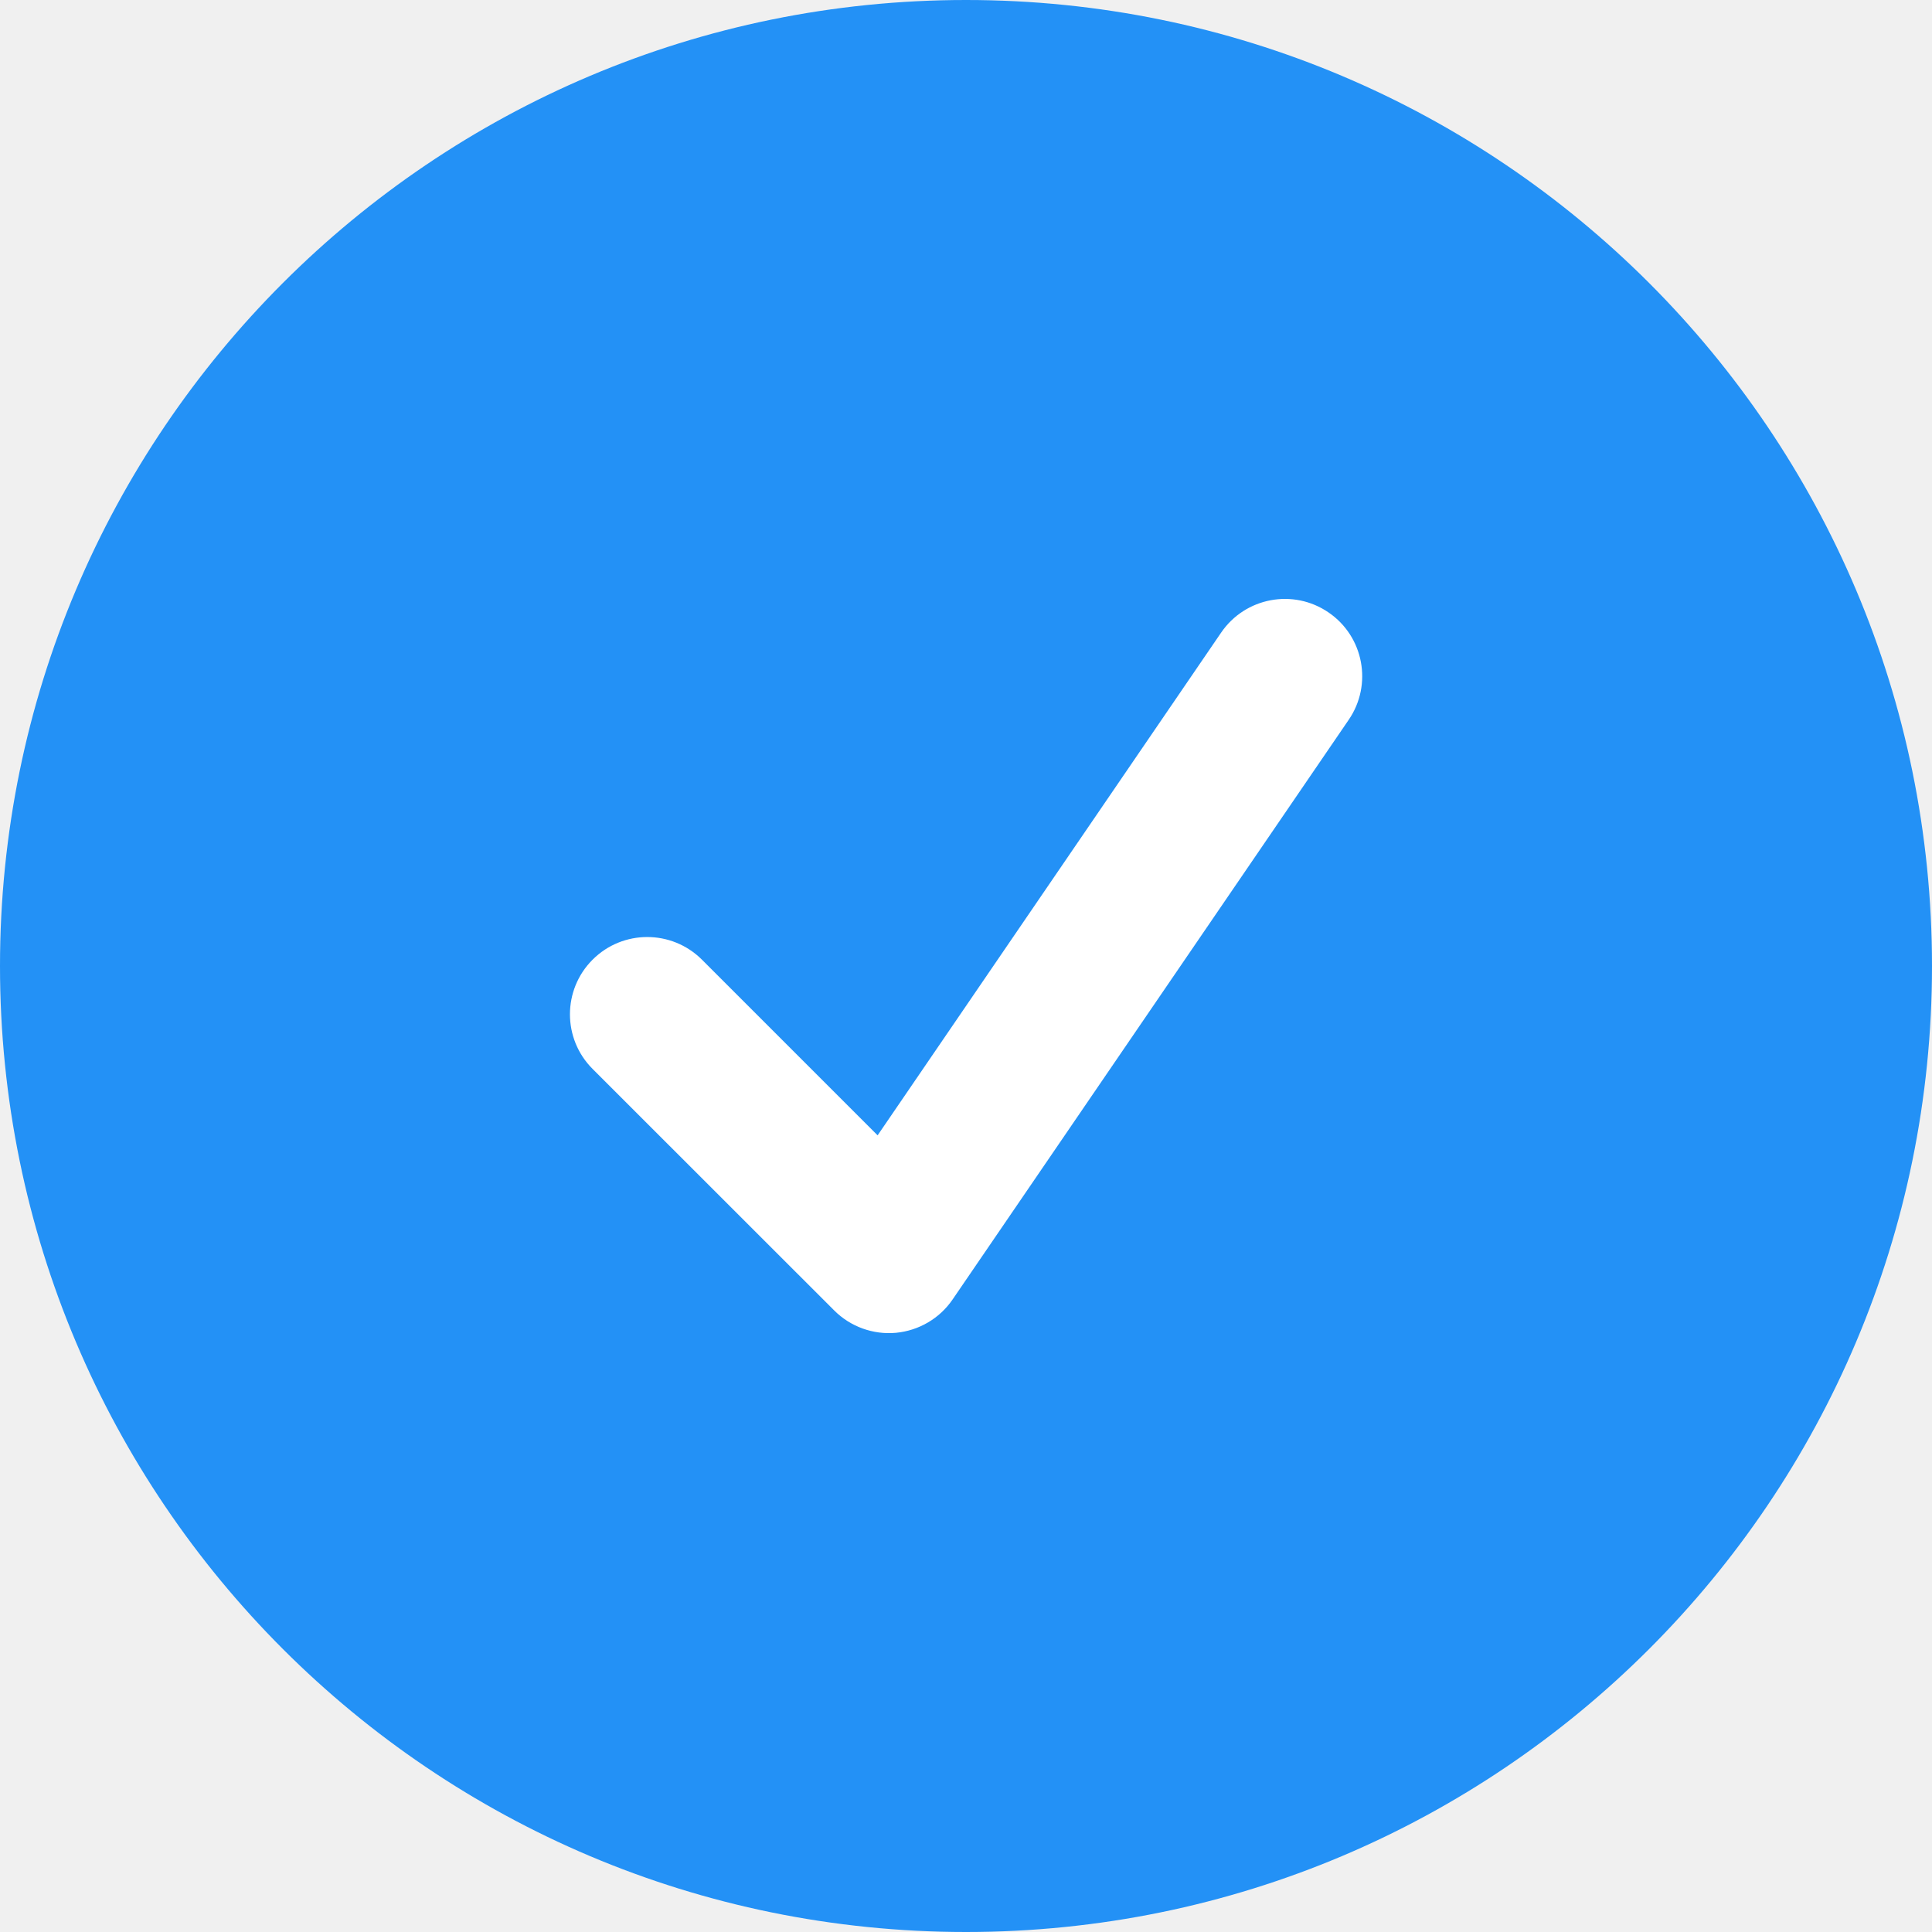
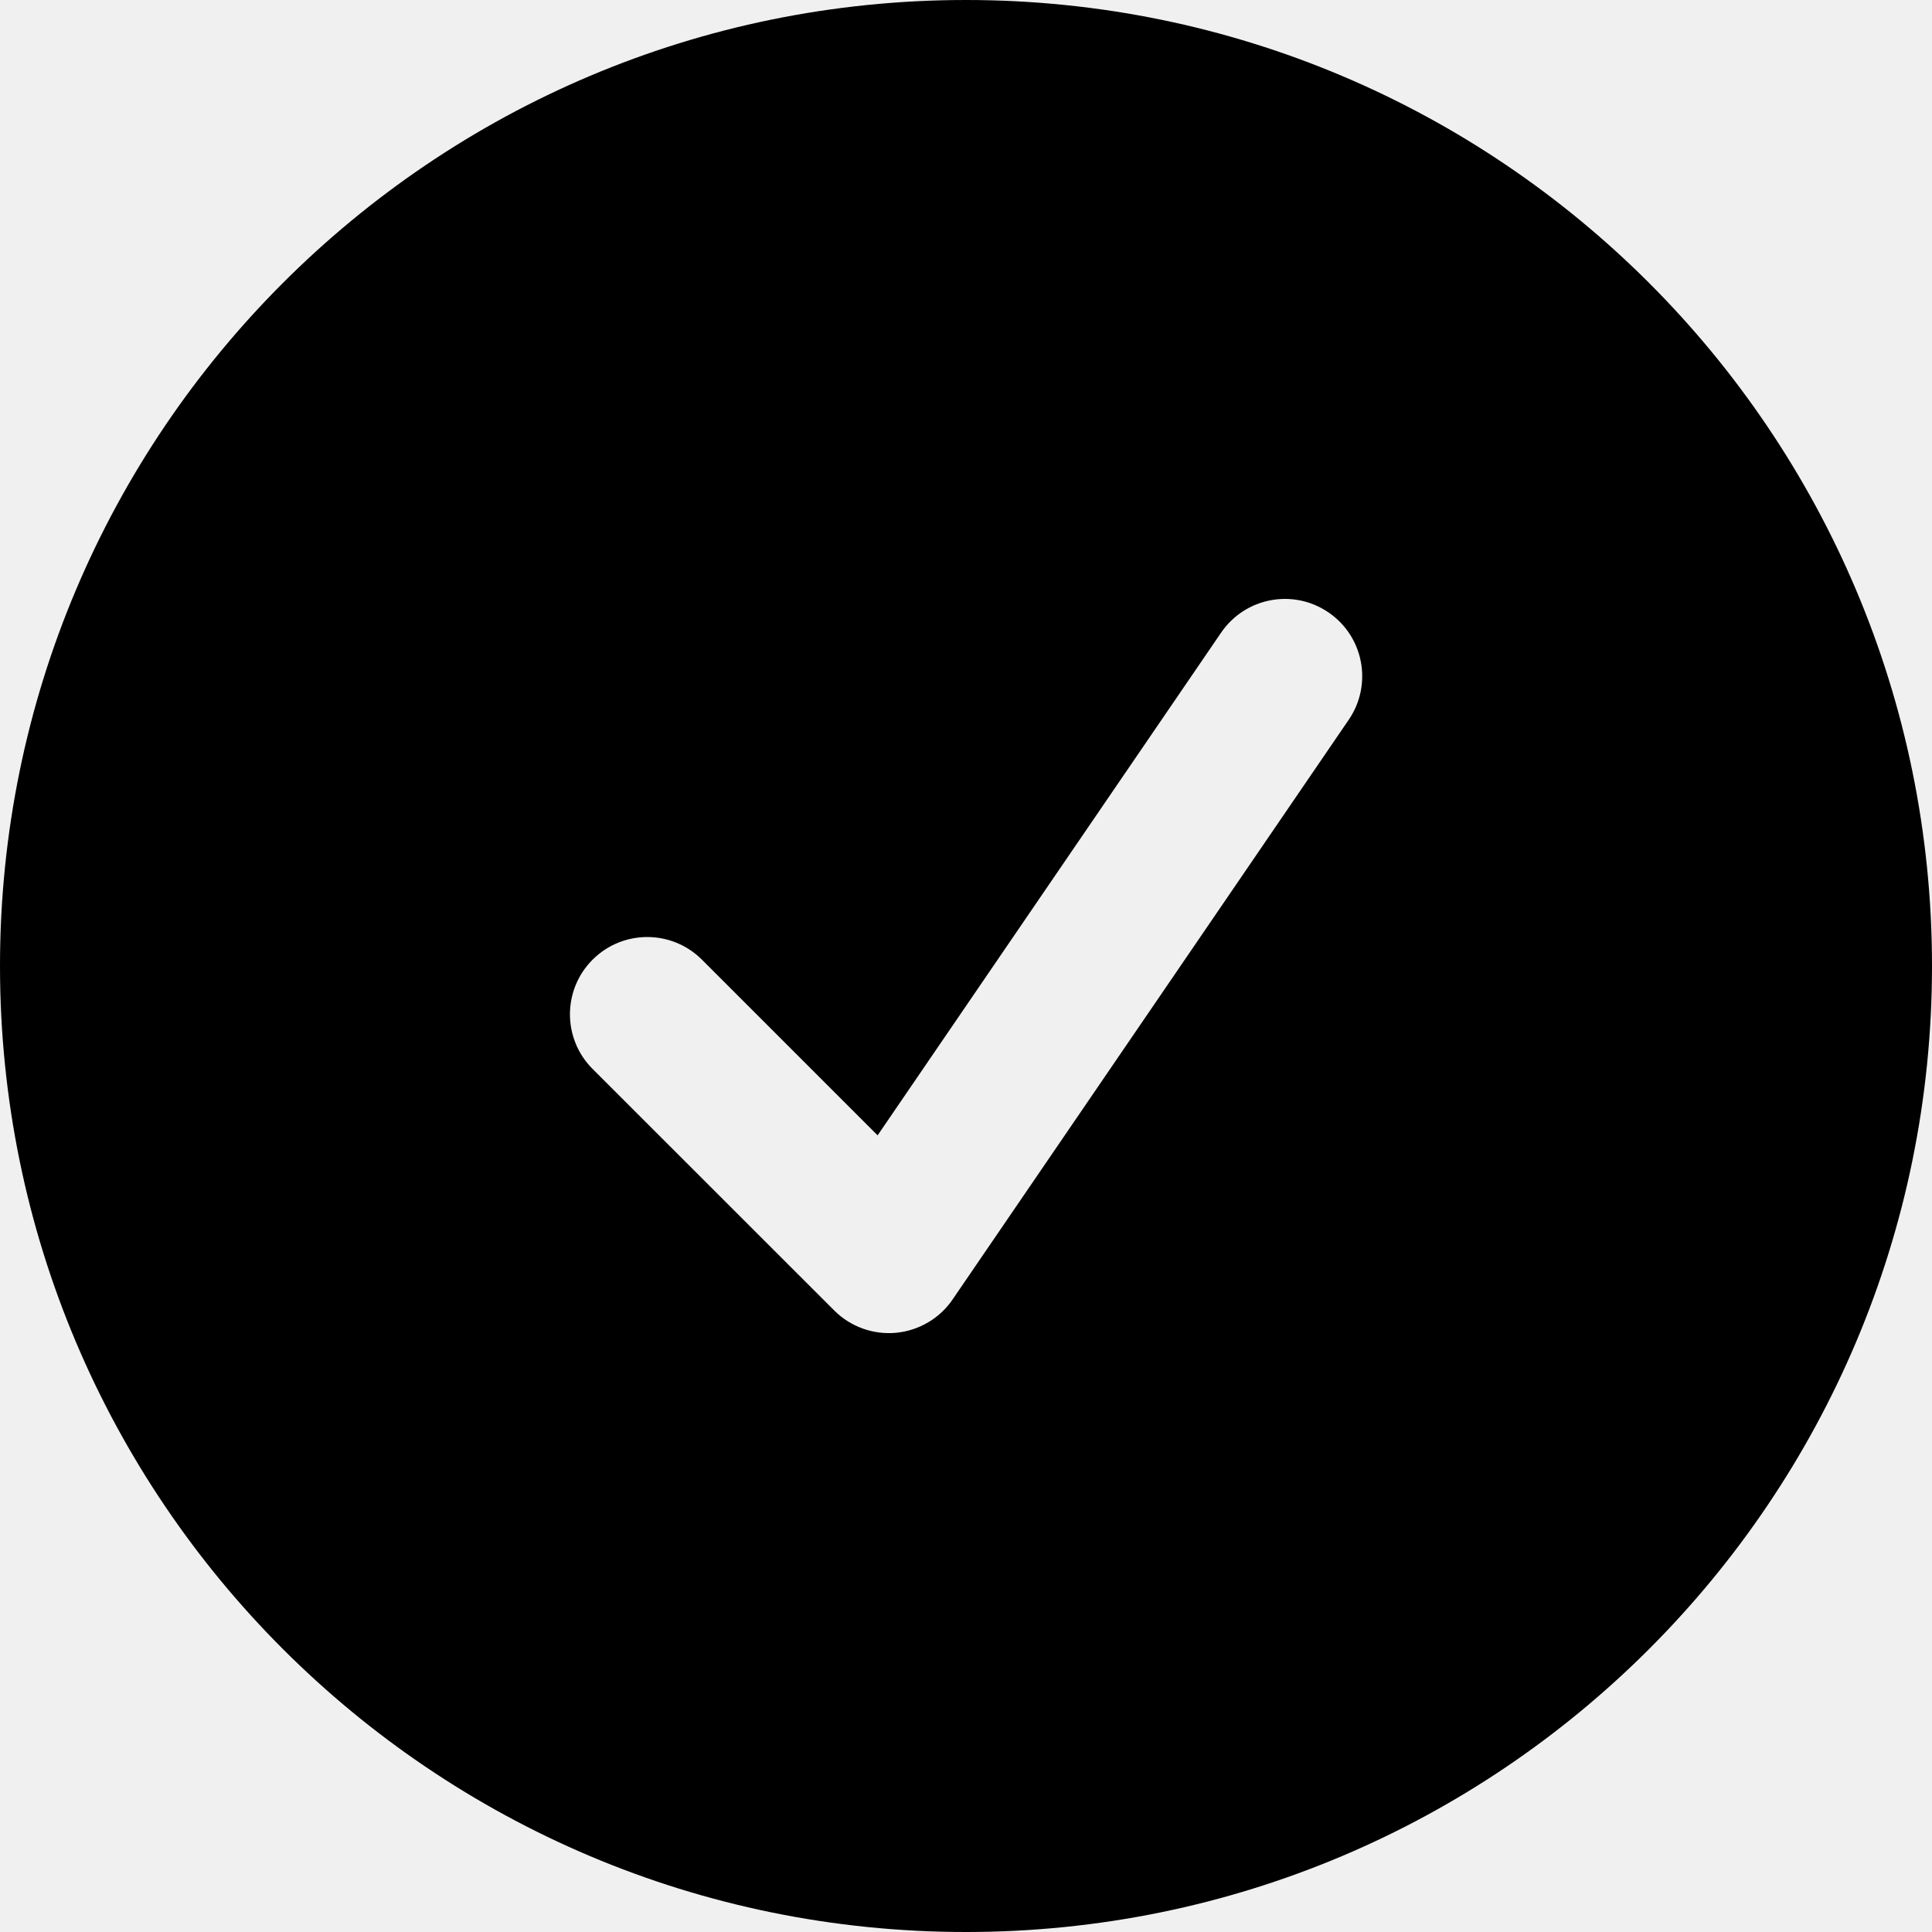
<svg xmlns="http://www.w3.org/2000/svg" width="20" height="20" viewBox="0 0 20 20" fill="none">
-   <g id="Vector">
-     <path id="Rectangle 414" d="M0 10C0 15.523 4.477 20 10 20C15.523 20 20 15.523 20 10C20 4.477 15.523 0 10 0C4.477 0 0 4.477 0 10Z" fill="#2391F6" />
-     <path id="Vector 339 (Stroke)" fill-rule="evenodd" clip-rule="evenodd" d="M13.753 6.34C14.118 6.589 14.211 7.087 13.962 7.451L9.862 13.451C9.728 13.648 9.513 13.774 9.276 13.797C9.039 13.819 8.804 13.734 8.636 13.566L6.135 11.066C5.822 10.754 5.822 10.247 6.134 9.935C6.446 9.622 6.953 9.622 7.266 9.934L9.085 11.753L12.641 6.549C12.89 6.184 13.388 6.09 13.753 6.34Z" fill="white" />
-   </g>
+   <path id="Vector" fill-rule="evenodd" clip-rule="evenodd" d="M0 10C0 15.523 4.477 20 10 20C15.523 20 20 15.523 20 10C20 4.477 15.523 0 10 0C4.477 0 0 4.477 0 10ZM13.753 6.34C14.118 6.589 14.211 7.087 13.962 7.451L9.862 13.451C9.728 13.648 9.513 13.774 9.276 13.797C9.039 13.819 8.804 13.734 8.636 13.566L6.135 11.066C5.822 10.754 5.822 10.247 6.134 9.935C6.446 9.622 6.953 9.622 7.266 9.934L9.085 11.753L12.641 6.549C12.89 6.184 13.388 6.09 13.753 6.34Z" fill="currentColor" />
</svg>
